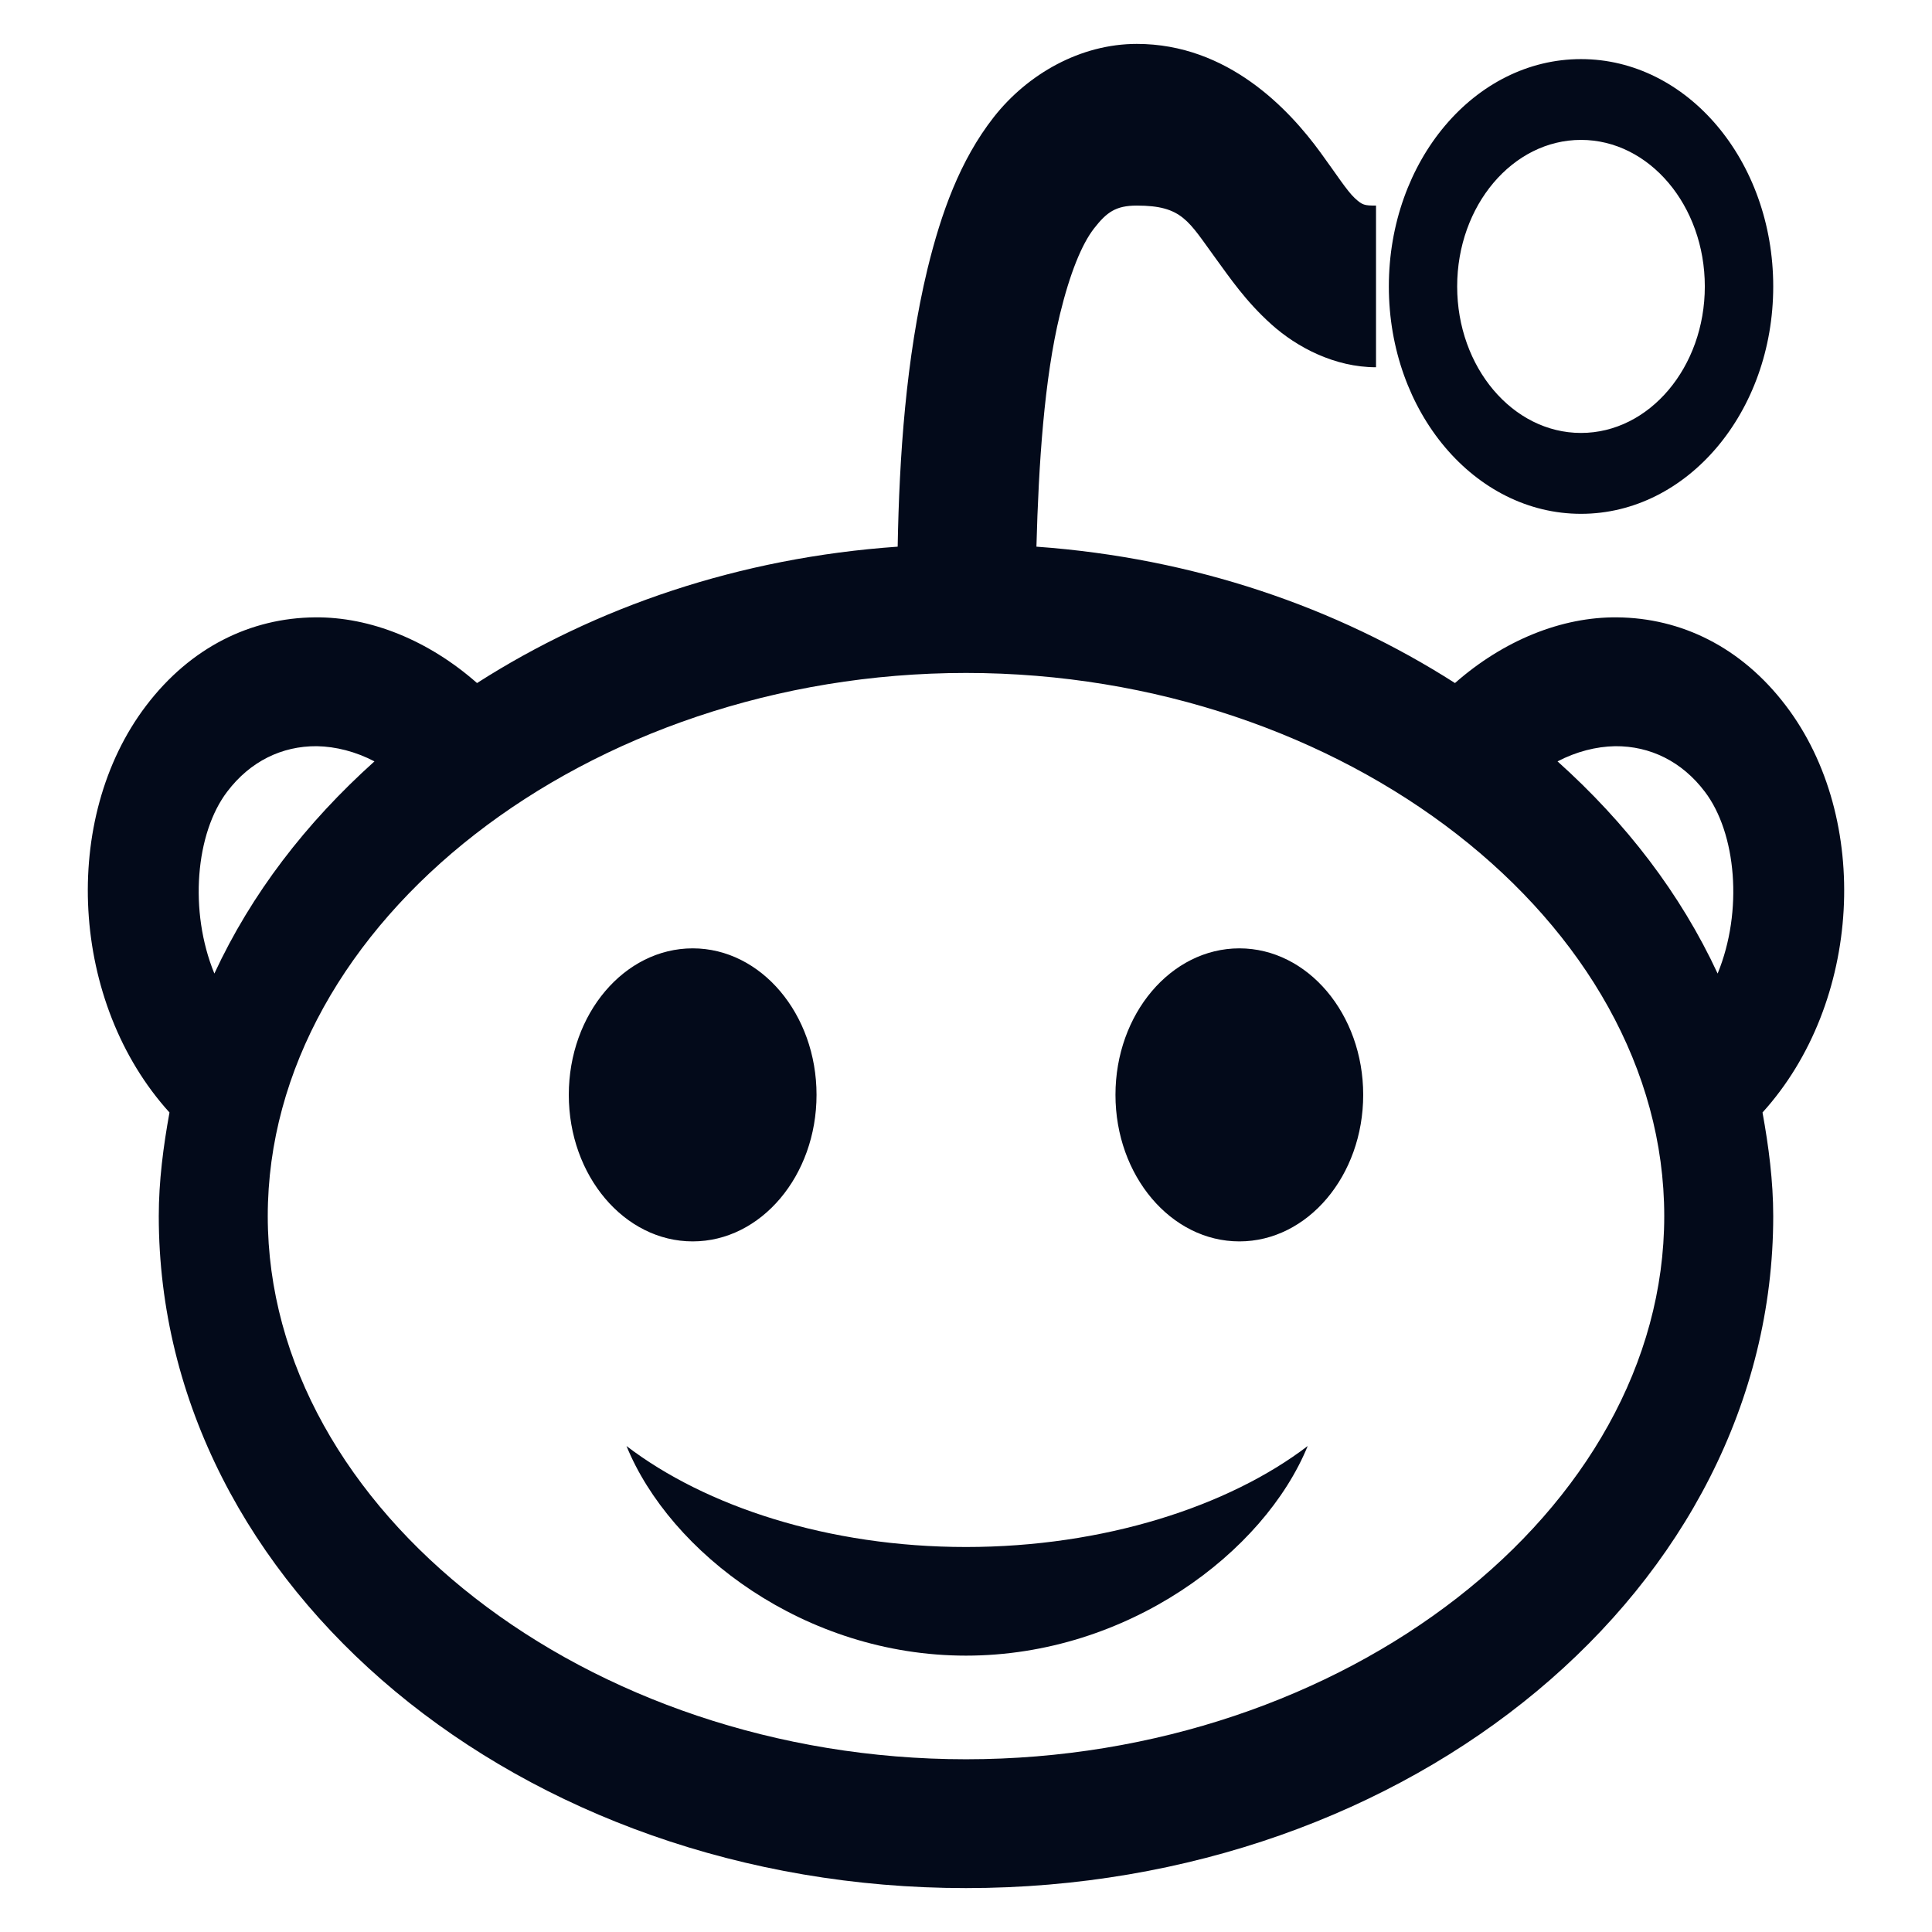
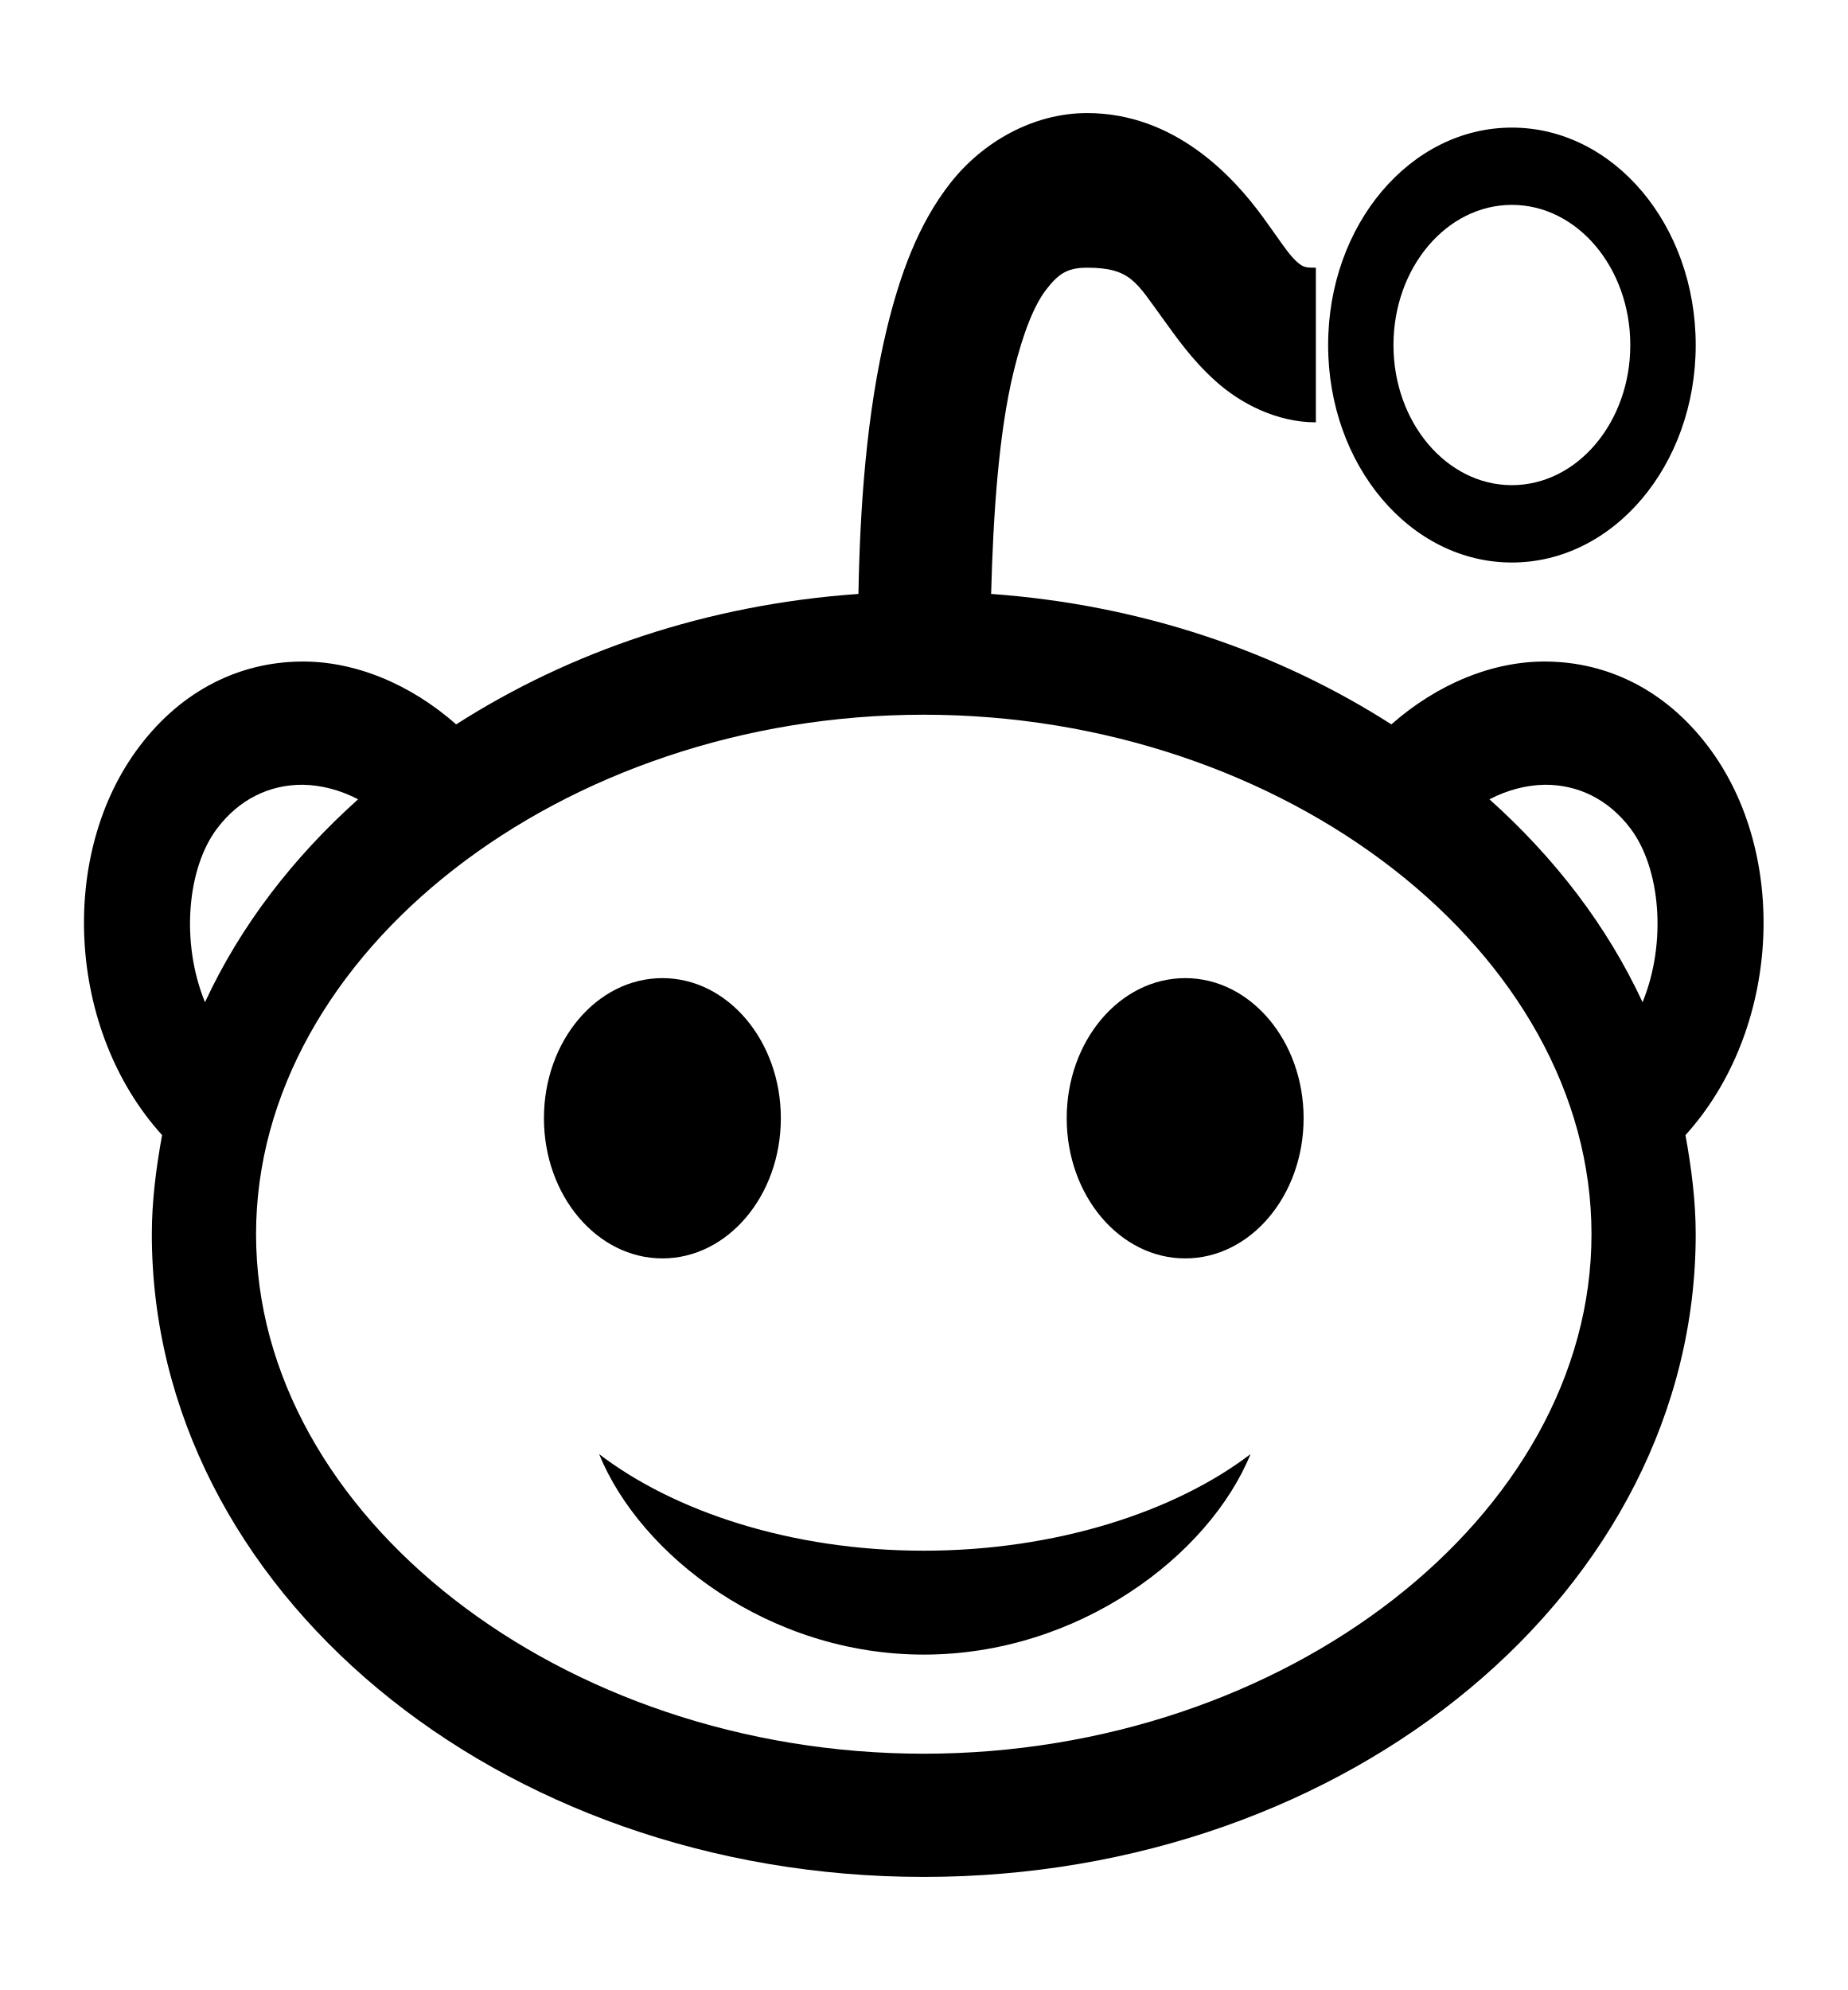
- <svg xmlns="http://www.w3.org/2000/svg" width="22" height="22" viewBox="0 0 22 22" fill="none">
+ <svg xmlns="http://www.w3.org/2000/svg" width="13" height="14" viewBox="0 0 22 22">
  <g id="icon/Reddit">
-     <path id="icon/Reddit_2" d="M12.945 0.5C12.304 0.5 11.702 0.842 11.316 1.334C10.93 1.827 10.717 2.427 10.562 3.06C10.316 4.078 10.24 5.207 10.222 6.225C8.419 6.351 6.787 6.911 5.432 7.778C4.881 7.293 4.219 7.023 3.584 7.03C2.86 7.037 2.173 7.365 1.663 8.037C0.687 9.321 0.799 11.421 1.93 12.668C1.86 13.053 1.808 13.449 1.808 13.848C1.808 18.077 5.924 21.5 11 21.5C16.076 21.5 20.192 18.073 20.192 13.848C20.192 13.449 20.14 13.053 20.07 12.668C21.201 11.421 21.313 9.321 20.337 8.037C19.827 7.365 19.14 7.037 18.416 7.03C17.781 7.023 17.119 7.293 16.568 7.778C15.219 6.915 13.596 6.354 11.802 6.225C11.827 5.286 11.891 4.312 12.07 3.578C12.182 3.118 12.316 2.783 12.459 2.6C12.602 2.417 12.705 2.341 12.945 2.341C13.465 2.341 13.532 2.517 13.845 2.945C14.003 3.161 14.185 3.431 14.477 3.693C14.769 3.956 15.201 4.182 15.669 4.182V2.341C15.538 2.341 15.514 2.337 15.426 2.255C15.337 2.172 15.216 1.982 15.037 1.737C14.678 1.244 13.982 0.5 12.945 0.5ZM18.003 0.673C16.793 0.673 15.815 1.83 15.815 3.262C15.815 4.693 16.793 5.851 18.003 5.851C19.213 5.851 20.192 4.693 20.192 3.262C20.192 1.83 19.213 0.673 18.003 0.673ZM18.003 1.593C18.781 1.593 19.413 2.341 19.413 3.262C19.413 4.182 18.781 4.93 18.003 4.93C17.225 4.93 16.593 4.182 16.593 3.262C16.593 2.341 17.225 1.593 18.003 1.593ZM11 7.663C15.307 7.663 18.951 10.5 18.951 13.848C18.951 17.199 15.307 20.033 11 20.033C6.693 20.033 3.049 17.199 3.049 13.848C3.049 10.5 6.693 7.663 11 7.663ZM3.608 8.497C3.824 8.501 4.049 8.558 4.264 8.67C3.483 9.371 2.863 10.177 2.441 11.086C2.149 10.374 2.228 9.486 2.587 9.015C2.848 8.67 3.21 8.494 3.608 8.497ZM18.392 8.497C18.79 8.494 19.152 8.67 19.413 9.015C19.772 9.486 19.851 10.374 19.559 11.086C19.137 10.177 18.517 9.371 17.736 8.67C17.951 8.558 18.176 8.501 18.392 8.497ZM7.888 10.799C7.109 10.799 6.477 11.547 6.477 12.467C6.477 13.388 7.109 14.136 7.888 14.136C8.666 14.136 9.298 13.388 9.298 12.467C9.298 11.547 8.666 10.799 7.888 10.799ZM14.113 10.799C13.334 10.799 12.702 11.547 12.702 12.467C12.702 13.388 13.334 14.136 14.113 14.136C14.891 14.136 15.523 13.388 15.523 12.467C15.523 11.547 14.891 10.799 14.113 10.799ZM7.134 16.466C7.629 17.678 9.161 18.853 11 18.853C12.839 18.853 14.395 17.678 14.891 16.466C13.991 17.153 12.571 17.616 11 17.616C9.429 17.616 8.033 17.153 7.134 16.466Z" fill="#030A1A" />
+     <path id="icon/Reddit_2" d="M12.945 0.5C12.304 0.5 11.702 0.842 11.316 1.334C10.93 1.827 10.717 2.427 10.562 3.06C10.316 4.078 10.24 5.207 10.222 6.225C8.419 6.351 6.787 6.911 5.432 7.778C4.881 7.293 4.219 7.023 3.584 7.03C2.86 7.037 2.173 7.365 1.663 8.037C0.687 9.321 0.799 11.421 1.93 12.668C1.86 13.053 1.808 13.449 1.808 13.848C1.808 18.077 5.924 21.5 11 21.5C16.076 21.5 20.192 18.073 20.192 13.848C20.192 13.449 20.14 13.053 20.07 12.668C21.201 11.421 21.313 9.321 20.337 8.037C19.827 7.365 19.14 7.037 18.416 7.03C17.781 7.023 17.119 7.293 16.568 7.778C15.219 6.915 13.596 6.354 11.802 6.225C11.827 5.286 11.891 4.312 12.07 3.578C12.182 3.118 12.316 2.783 12.459 2.6C12.602 2.417 12.705 2.341 12.945 2.341C13.465 2.341 13.532 2.517 13.845 2.945C14.003 3.161 14.185 3.431 14.477 3.693C14.769 3.956 15.201 4.182 15.669 4.182V2.341C15.538 2.341 15.514 2.337 15.426 2.255C15.337 2.172 15.216 1.982 15.037 1.737C14.678 1.244 13.982 0.5 12.945 0.5ZM18.003 0.673C16.793 0.673 15.815 1.83 15.815 3.262C15.815 4.693 16.793 5.851 18.003 5.851C19.213 5.851 20.192 4.693 20.192 3.262C20.192 1.83 19.213 0.673 18.003 0.673ZM18.003 1.593C18.781 1.593 19.413 2.341 19.413 3.262C19.413 4.182 18.781 4.93 18.003 4.93C17.225 4.93 16.593 4.182 16.593 3.262C16.593 2.341 17.225 1.593 18.003 1.593ZM11 7.663C15.307 7.663 18.951 10.5 18.951 13.848C18.951 17.199 15.307 20.033 11 20.033C6.693 20.033 3.049 17.199 3.049 13.848C3.049 10.5 6.693 7.663 11 7.663ZM3.608 8.497C3.824 8.501 4.049 8.558 4.264 8.67C3.483 9.371 2.863 10.177 2.441 11.086C2.149 10.374 2.228 9.486 2.587 9.015C2.848 8.67 3.21 8.494 3.608 8.497ZM18.392 8.497C18.79 8.494 19.152 8.67 19.413 9.015C19.772 9.486 19.851 10.374 19.559 11.086C19.137 10.177 18.517 9.371 17.736 8.67C17.951 8.558 18.176 8.501 18.392 8.497ZM7.888 10.799C7.109 10.799 6.477 11.547 6.477 12.467C6.477 13.388 7.109 14.136 7.888 14.136C8.666 14.136 9.298 13.388 9.298 12.467C9.298 11.547 8.666 10.799 7.888 10.799ZM14.113 10.799C13.334 10.799 12.702 11.547 12.702 12.467C12.702 13.388 13.334 14.136 14.113 14.136C14.891 14.136 15.523 13.388 15.523 12.467C15.523 11.547 14.891 10.799 14.113 10.799ZM7.134 16.466C7.629 17.678 9.161 18.853 11 18.853C12.839 18.853 14.395 17.678 14.891 16.466C13.991 17.153 12.571 17.616 11 17.616C9.429 17.616 8.033 17.153 7.134 16.466Z" />
  </g>
</svg>
